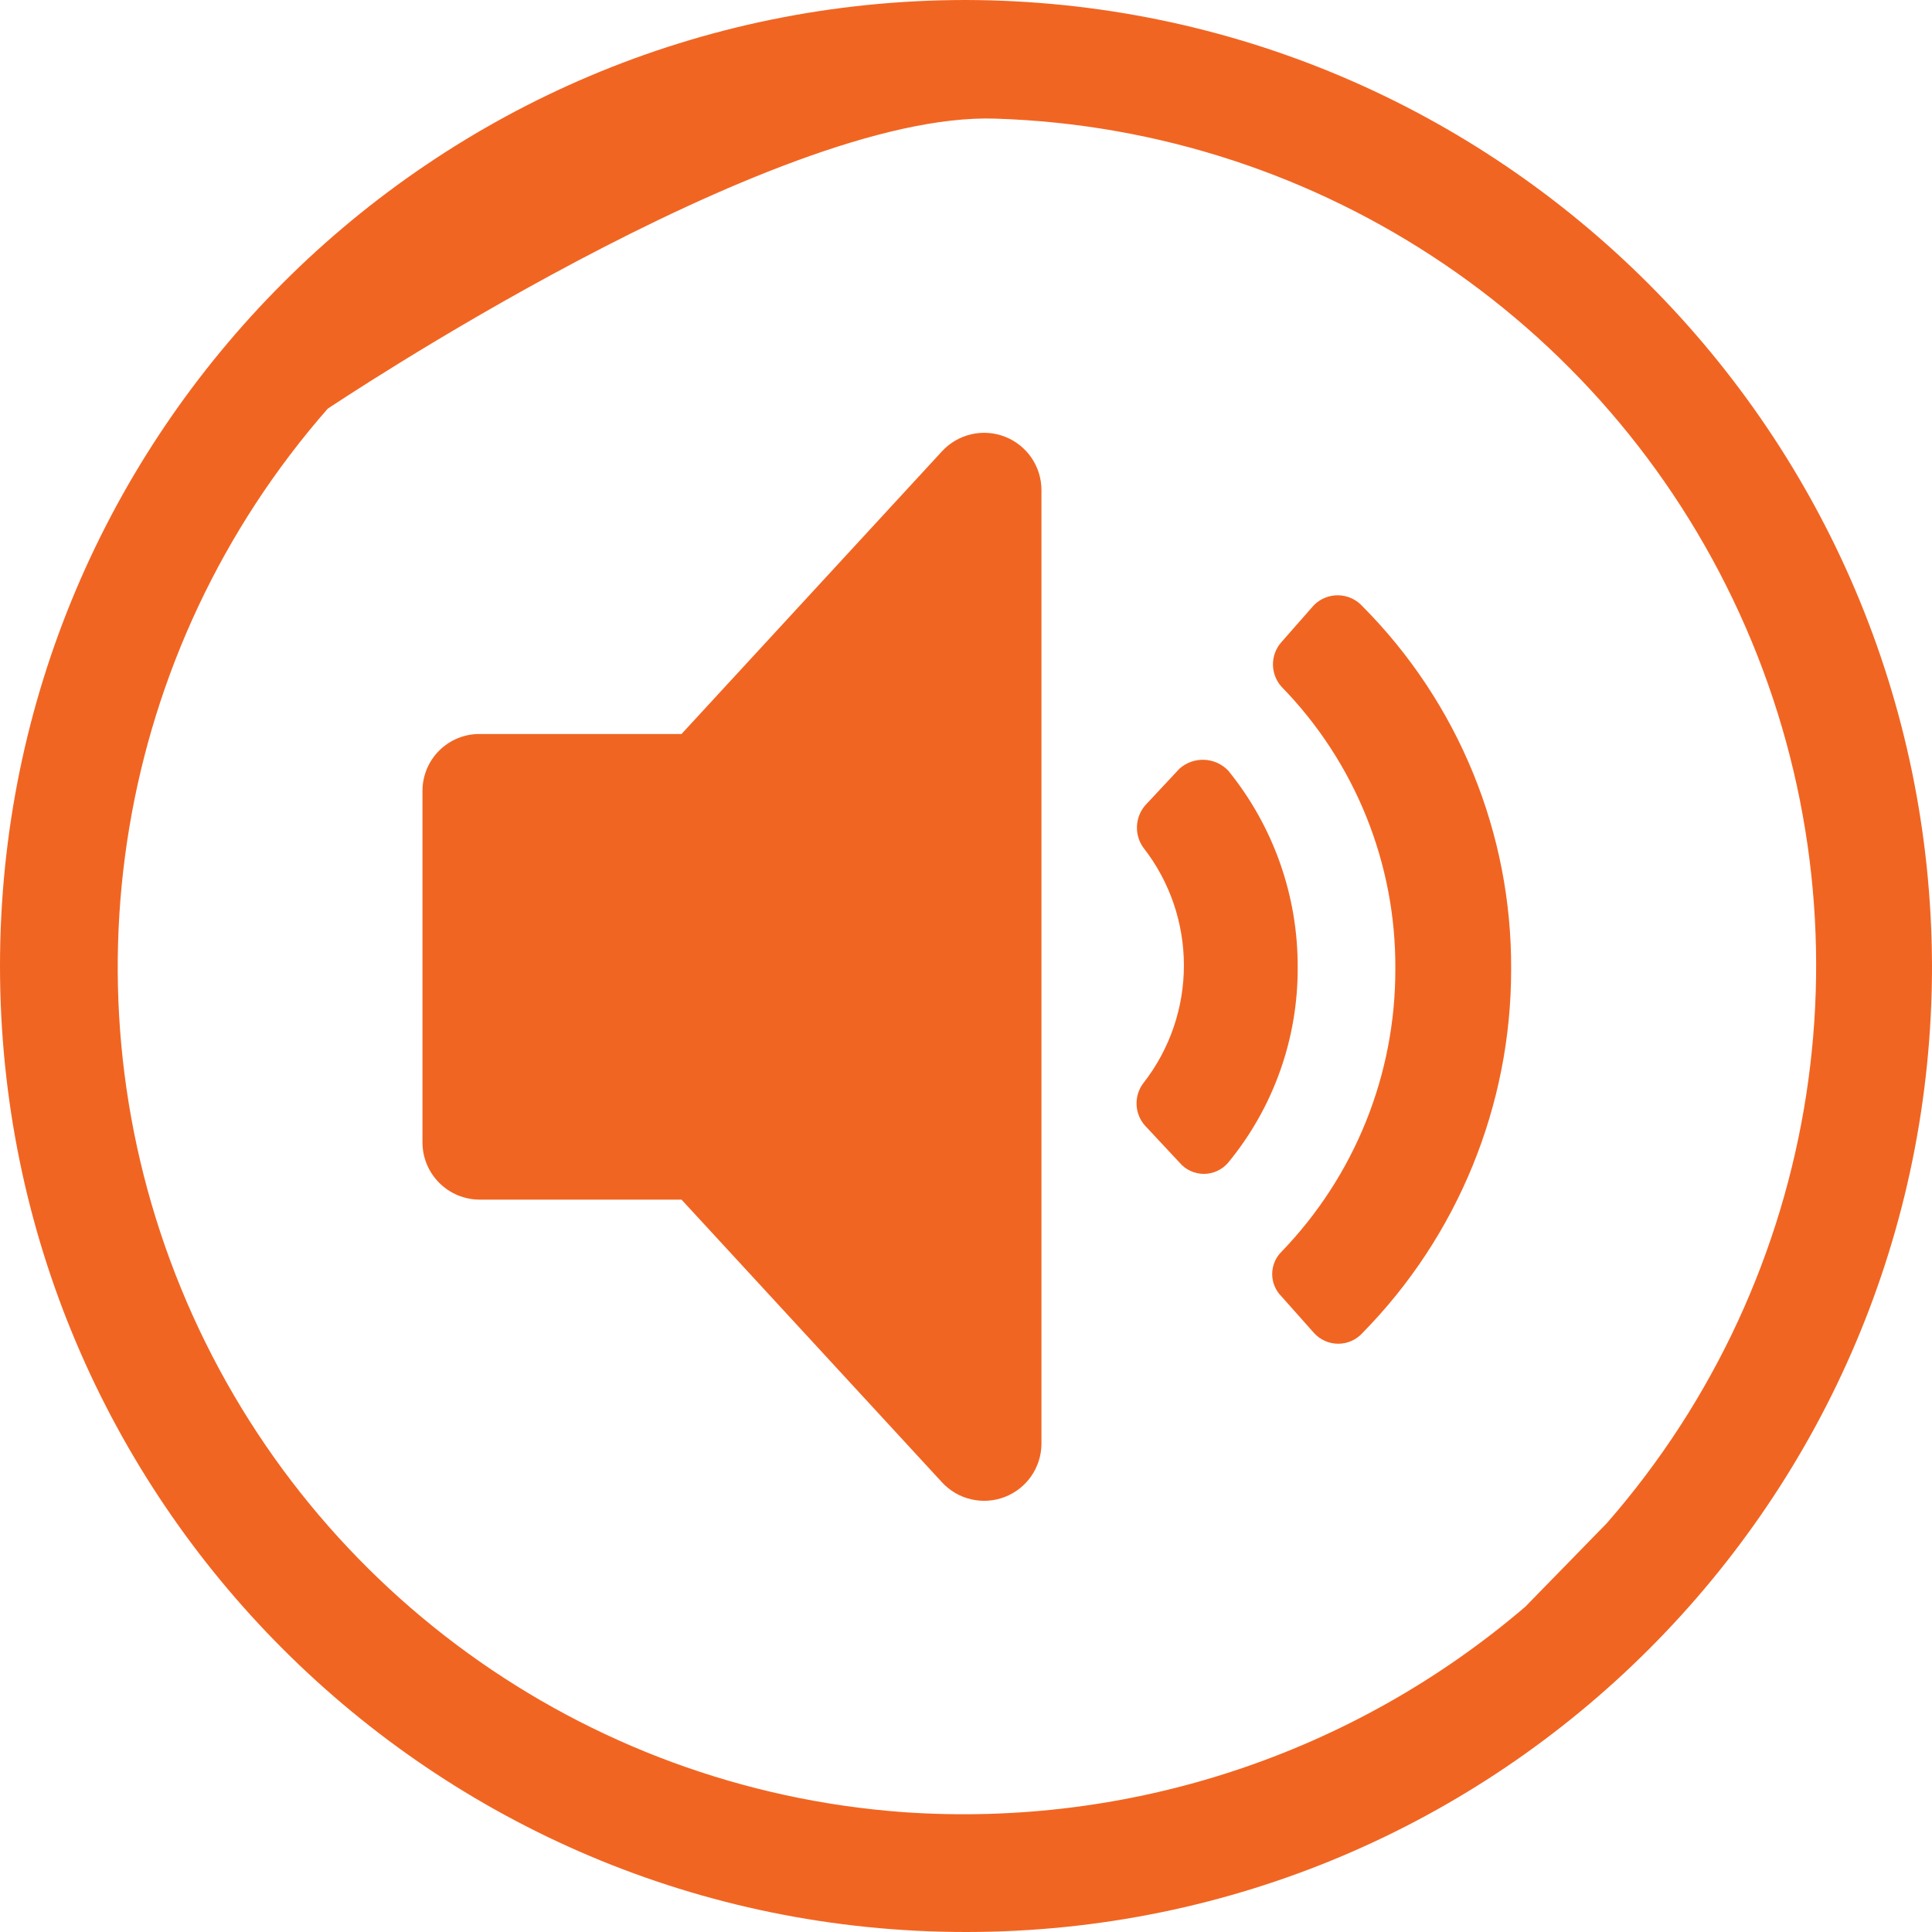
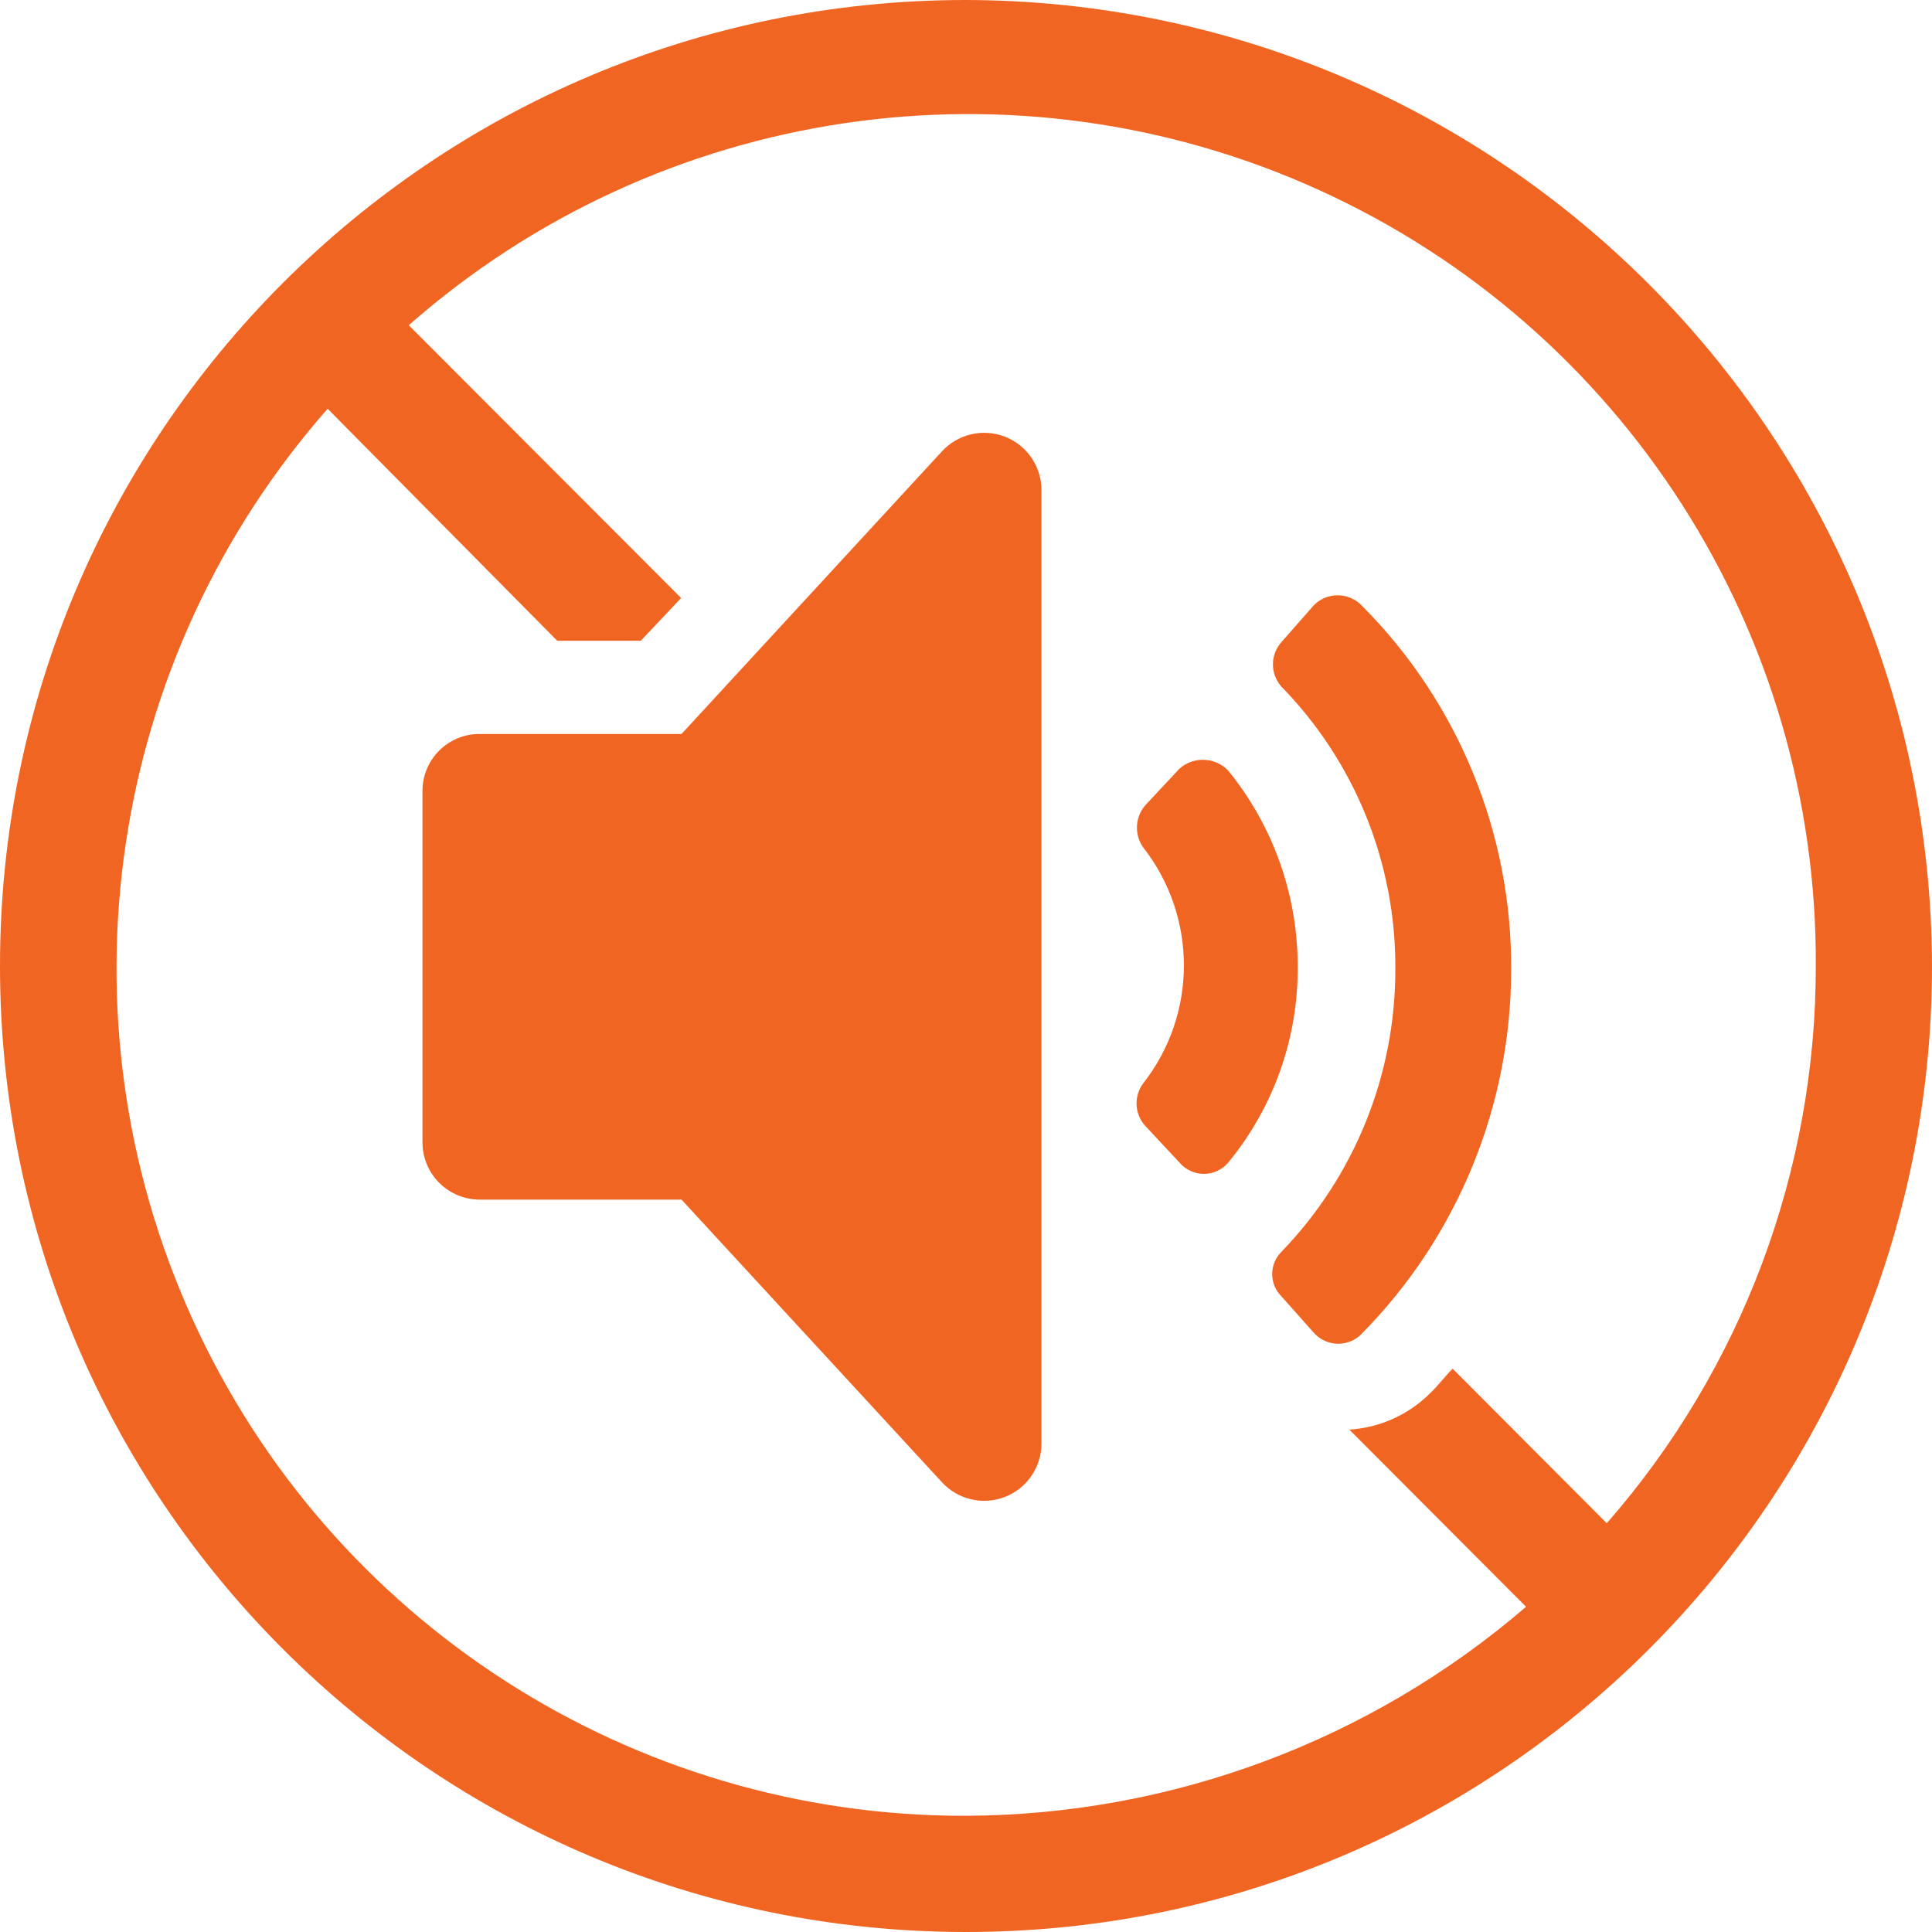
<svg xmlns="http://www.w3.org/2000/svg" viewBox="0 0 47.88 47.88">
  <defs>
    <style>.cls-1{fill:#f16522;}</style>
  </defs>
  <g id="Layer_2" data-name="Layer 2">
    <g id="base_credits_logo" data-name="base, credits &amp; logo">
      <g id="sound_on" data-name="sound on">
-         <path class="cls-1" d="M23.94,0A23.94,23.94,0,1,0,47.88,23.94,24,24,0,0,0,23.94,0ZM37.8,39.82a21.41,21.41,0,0,1-15.41,5.09A21,21,0,0,1,8.12,10.13s11-7.38,16.55-7.19A21,21,0,0,1,39.82,37.75" />
+         <path class="cls-1" d="M23.94,0A23.94,23.94,0,1,0,47.88,23.94,24,24,0,0,0,23.94,0ZM39.82,37.75,36,33.92c-.2.2-.35.41-.56.61a3.11,3.11,0,0,1-2,.9l4.38,4.39A21.42,21.42,0,0,1,23.94,45,21,21,0,0,1,8.12,10.13l5.69,5.75h2.07l1-1.06L10.13,8.06A21,21,0,0,1,45,23.94,20.93,20.93,0,0,1,39.82,37.75Z" />
        <path class="cls-1" d="M30.44,19.1a.87.87,0,0,0-1.21-.05l-.85.91A.85.85,0,0,0,28.33,21a4.74,4.74,0,0,1,0,5.85.83.83,0,0,0,.05,1.05l.85.91a.79.79,0,0,0,1.21,0,7.55,7.55,0,0,0,1.72-4.84A7.68,7.68,0,0,0,30.44,19.1Z" />
        <path class="cls-1" d="M32.56,15l-.8.91a.83.83,0,0,0,0,1.11,9.92,9.92,0,0,1,2.82,7,10.05,10.05,0,0,1-2.82,7,.78.78,0,0,0,0,1.11l.8.9a.81.81,0,0,0,1.21,0,12.84,12.84,0,0,0,3.68-9,12.66,12.66,0,0,0-3.68-9A.83.83,0,0,0,32.56,15Z" />
        <path class="cls-1" d="M23.34,11.19l-6.45,7h-5a1.41,1.41,0,0,0-1.42,1.41v8.72a1.42,1.42,0,0,0,1.42,1.41h5l6.45,7a1.42,1.42,0,0,0,2.47-.95V12.15A1.42,1.42,0,0,0,23.34,11.19Z" />
      </g>
    </g>
  </g>
</svg>
